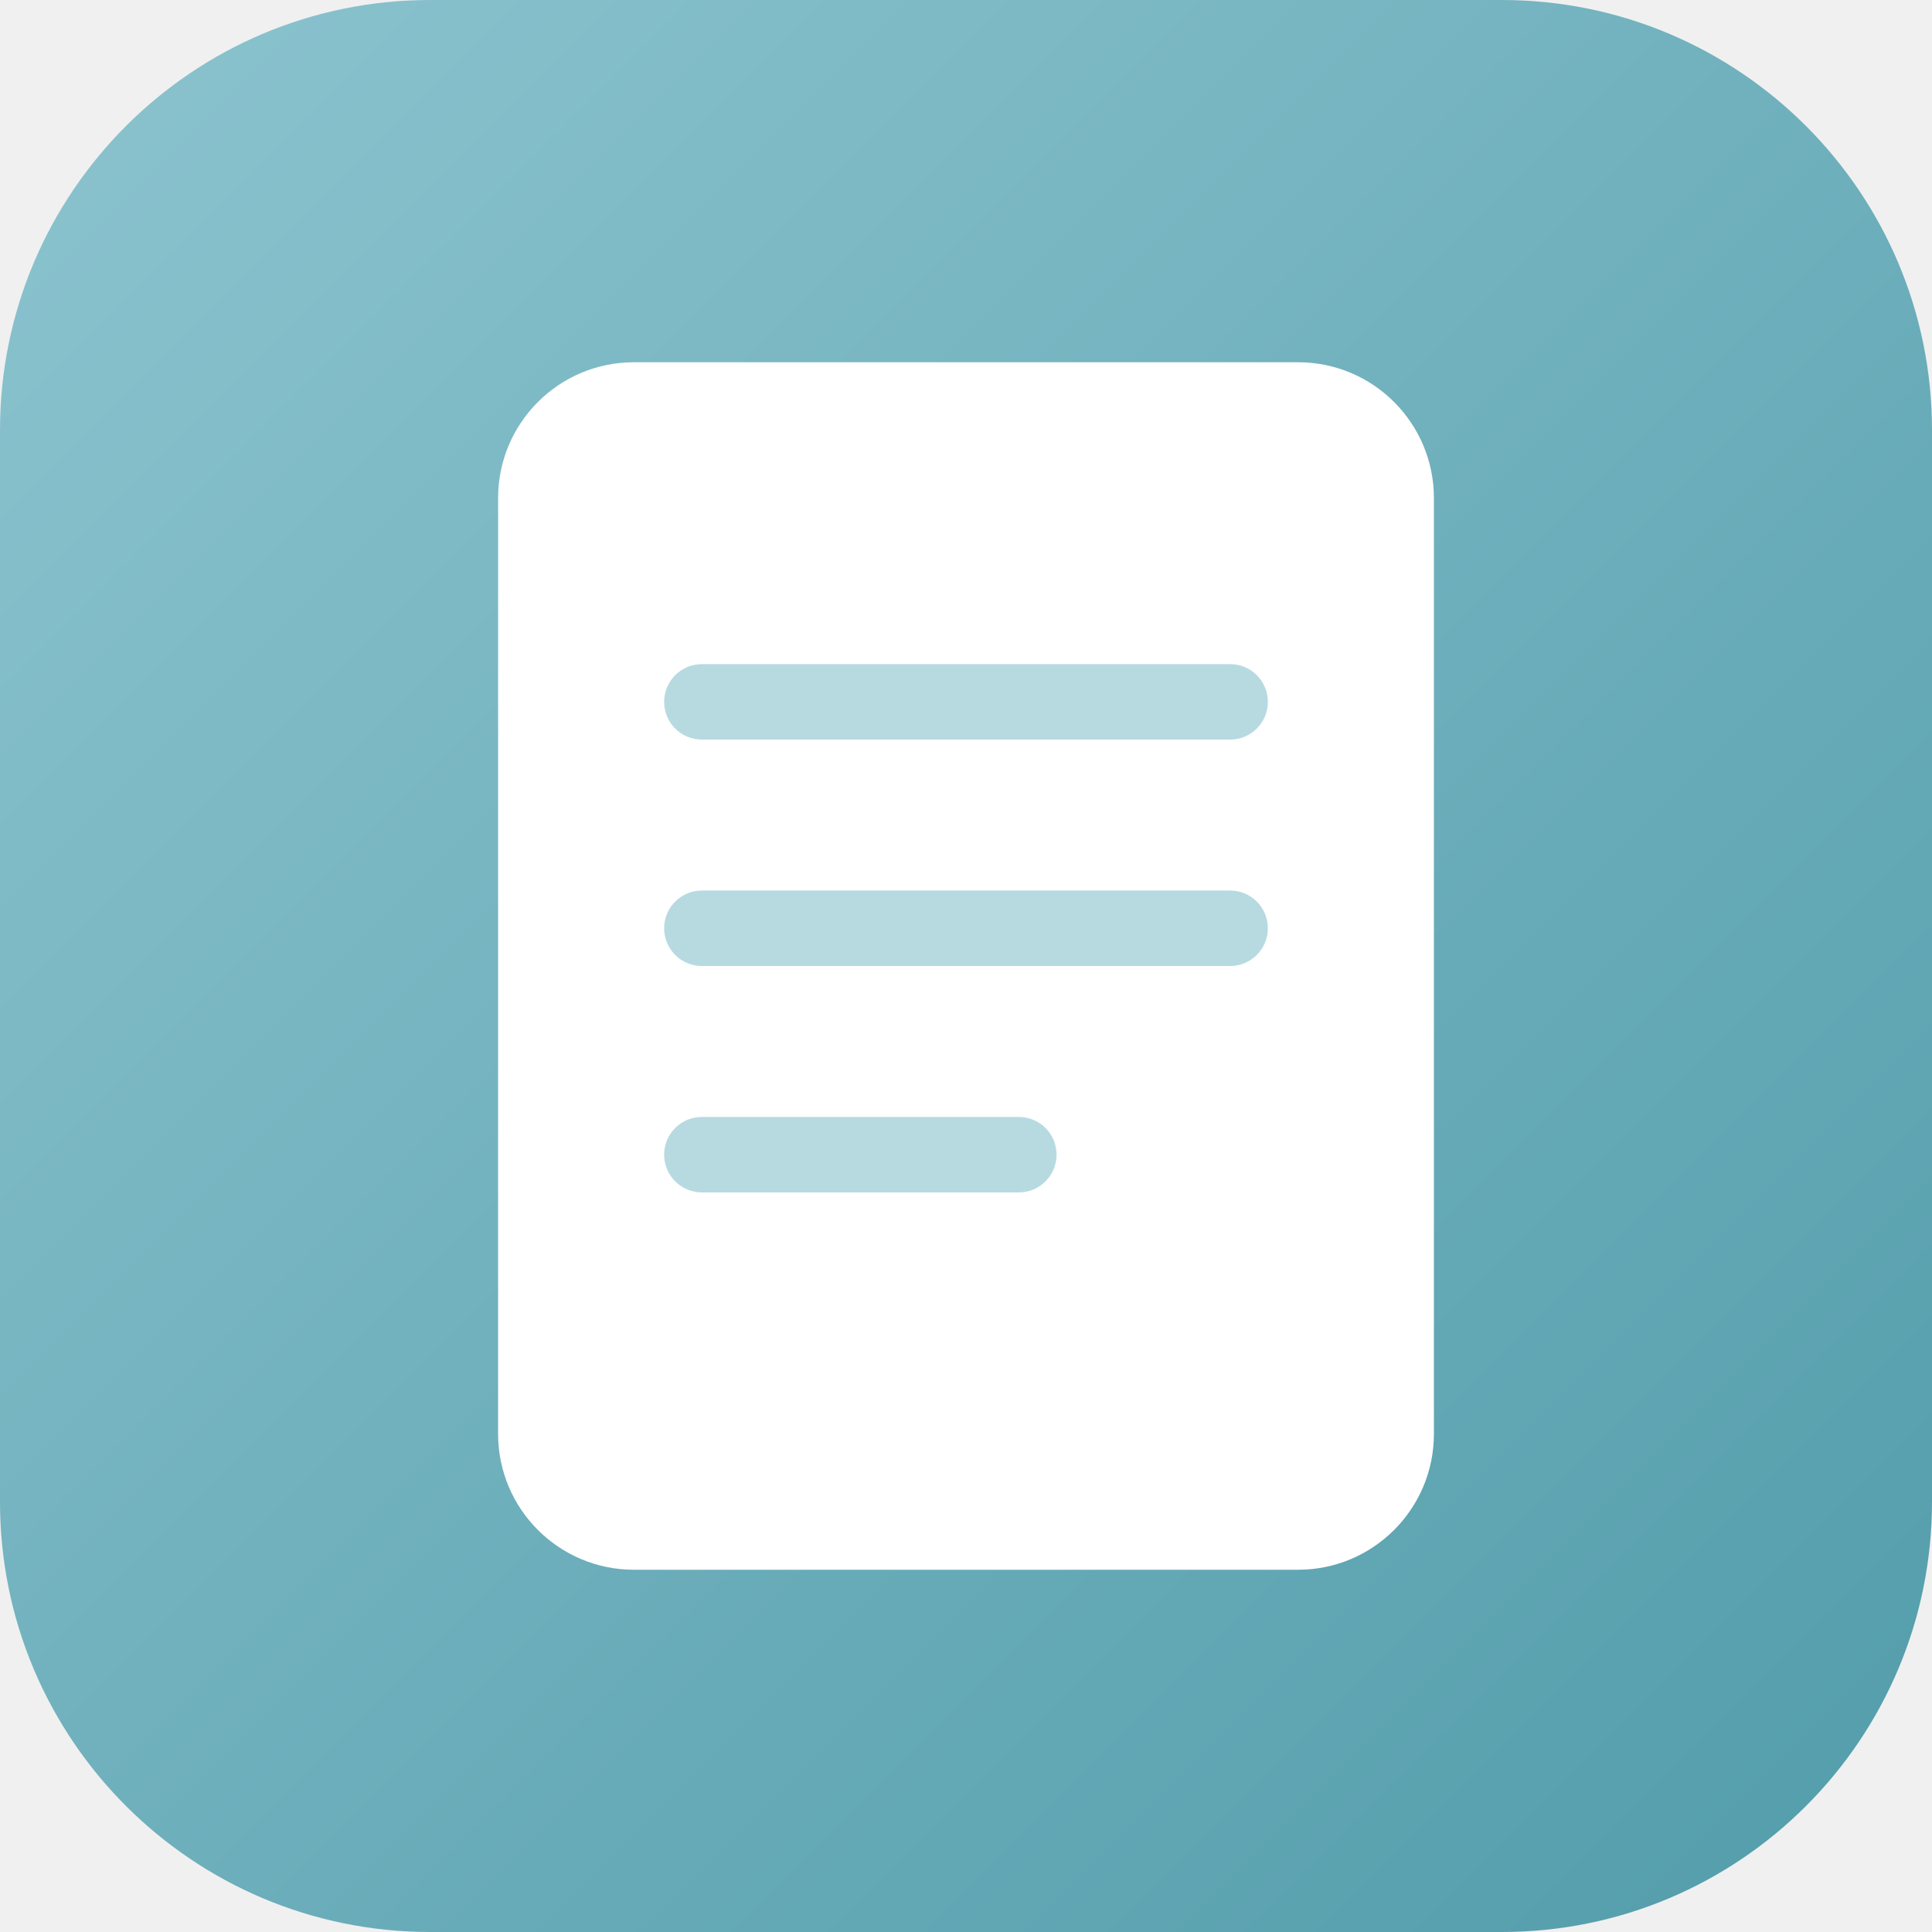
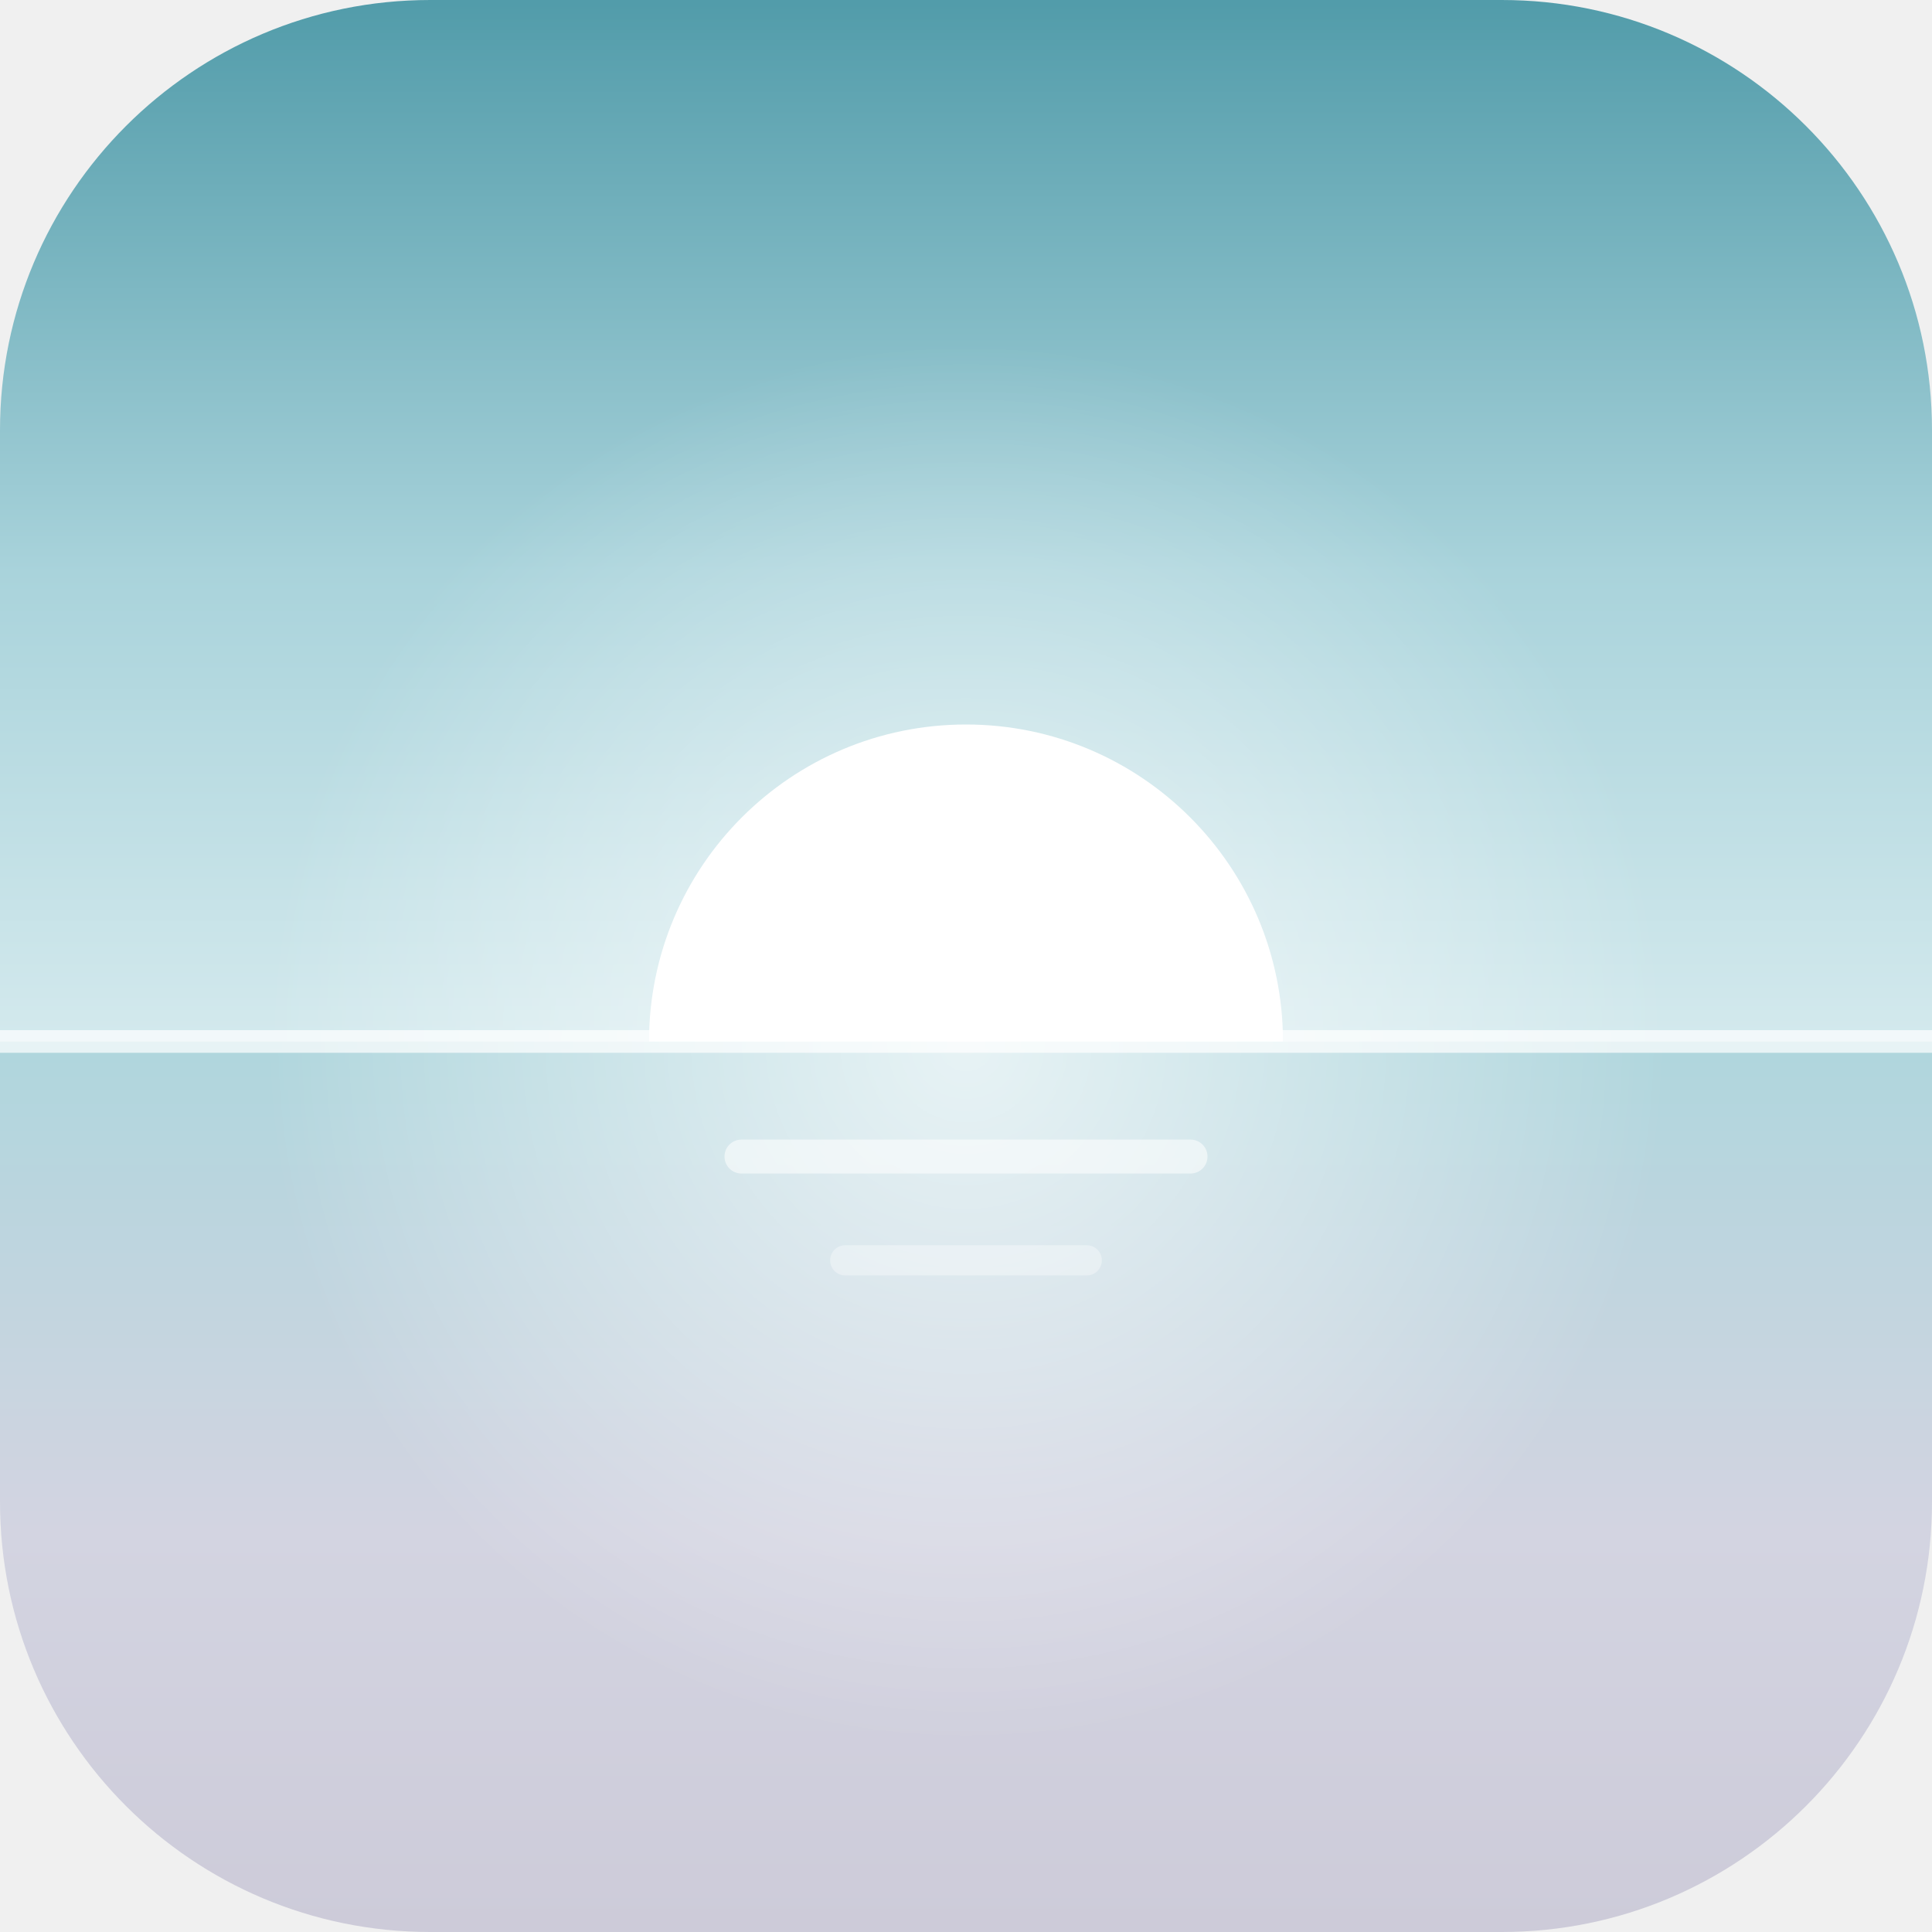
<svg xmlns="http://www.w3.org/2000/svg" viewBox="0 0 512 512" width="512" height="512">
  <defs>
-     <linearGradient id="bg" x1="0" y1="0" x2="1" y2="1">
-       <stop offset="0" stop-color="#8cc4cf" />
-       <stop offset="1" stop-color="#529caa" />
+     <clipPath id="c">
+       <rect width="512" height="512" rx="114" />
+     </clipPath>
+     <linearGradient id="sky" x1="0" y1="0" x2="0" y2="1">
+       <stop offset="0" stop-color="#529caa" />
+       <stop offset=".55" stop-color="#a9d3db" />
+       <stop offset="1" stop-color="#d3e9ed" />
    </linearGradient>
+     <linearGradient id="sea" x1="0" y1="0" x2="0" y2="1">
+       <stop offset="0" stop-color="#afd6dd" />
+       <stop offset=".55" stop-color="#d3d4e1" />
+       <stop offset="1" stop-color="#cdcbd9" />
+     </linearGradient>
+     <radialGradient id="glow" cx=".5" cy=".54" r=".36">
+       <stop offset="0" stop-color="#ffffff" stop-opacity=".7" />
+       <stop offset="1" stop-color="#ffffff" stop-opacity="0" />
+     </radialGradient>
  </defs>
-   <rect width="512" height="512" rx="114" fill="url(#bg)" />
-   <g>
-     <rect x="132" y="96" width="248" height="320" rx="36" fill="#ffffff" />
-     <g fill="#b7dae1">
-       <rect x="176" y="176" width="160" height="20" rx="10" />
-       <rect x="176" y="236" width="160" height="20" rx="10" />
-       <rect x="176" y="296" width="104" height="20" rx="10" />
-     </g>
+   <g clip-path="url(#c)">
+     <rect width="512" height="276" fill="url(#sky)" />
+     <rect y="276" width="512" height="236" fill="url(#sea)" />
+     <rect width="512" height="512" fill="url(#glow)" />
+     <path d="M172 276a84 84 0 0 1 168 0z" fill="#ffffff" />
+     <rect y="273" width="512" height="6" fill="#ffffff" opacity=".7" />
+     <rect x="192" y="302" width="128" height="9" rx="4.5" fill="#ffffff" opacity=".55" />
+     <rect x="220" y="330" width="72" height="8" rx="4" fill="#ffffff" opacity=".35" />
  </g>
</svg>
